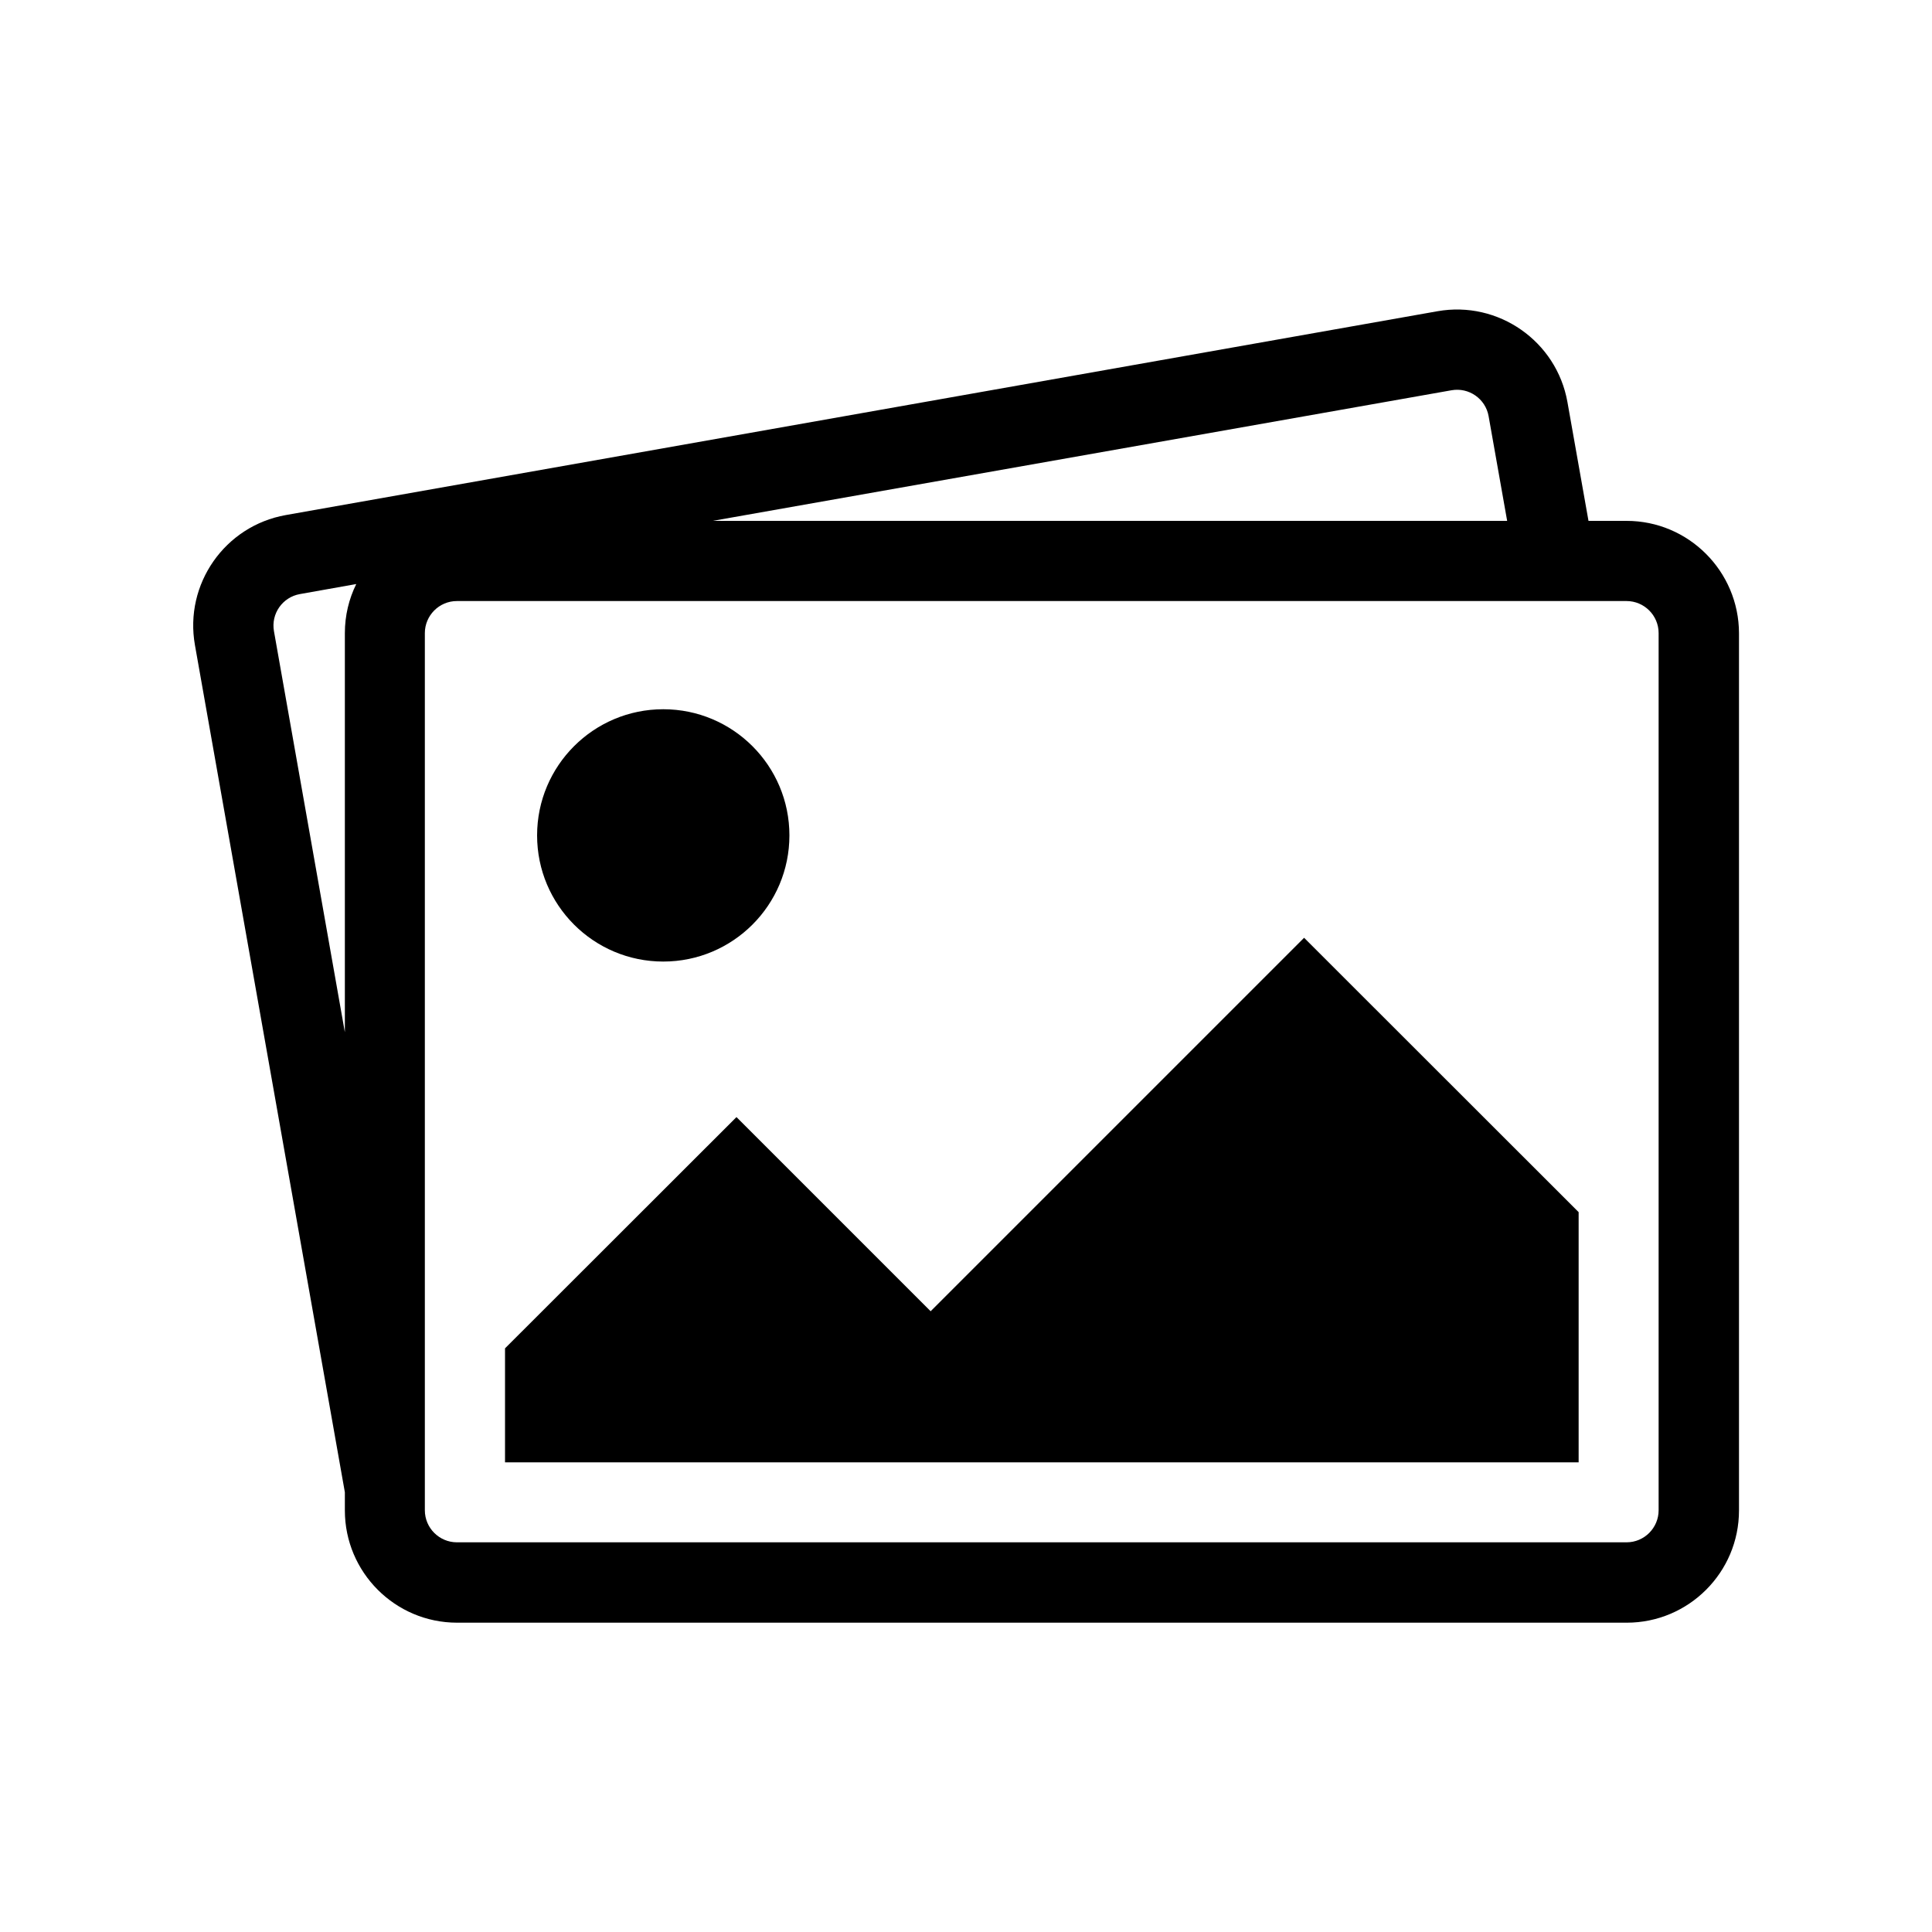
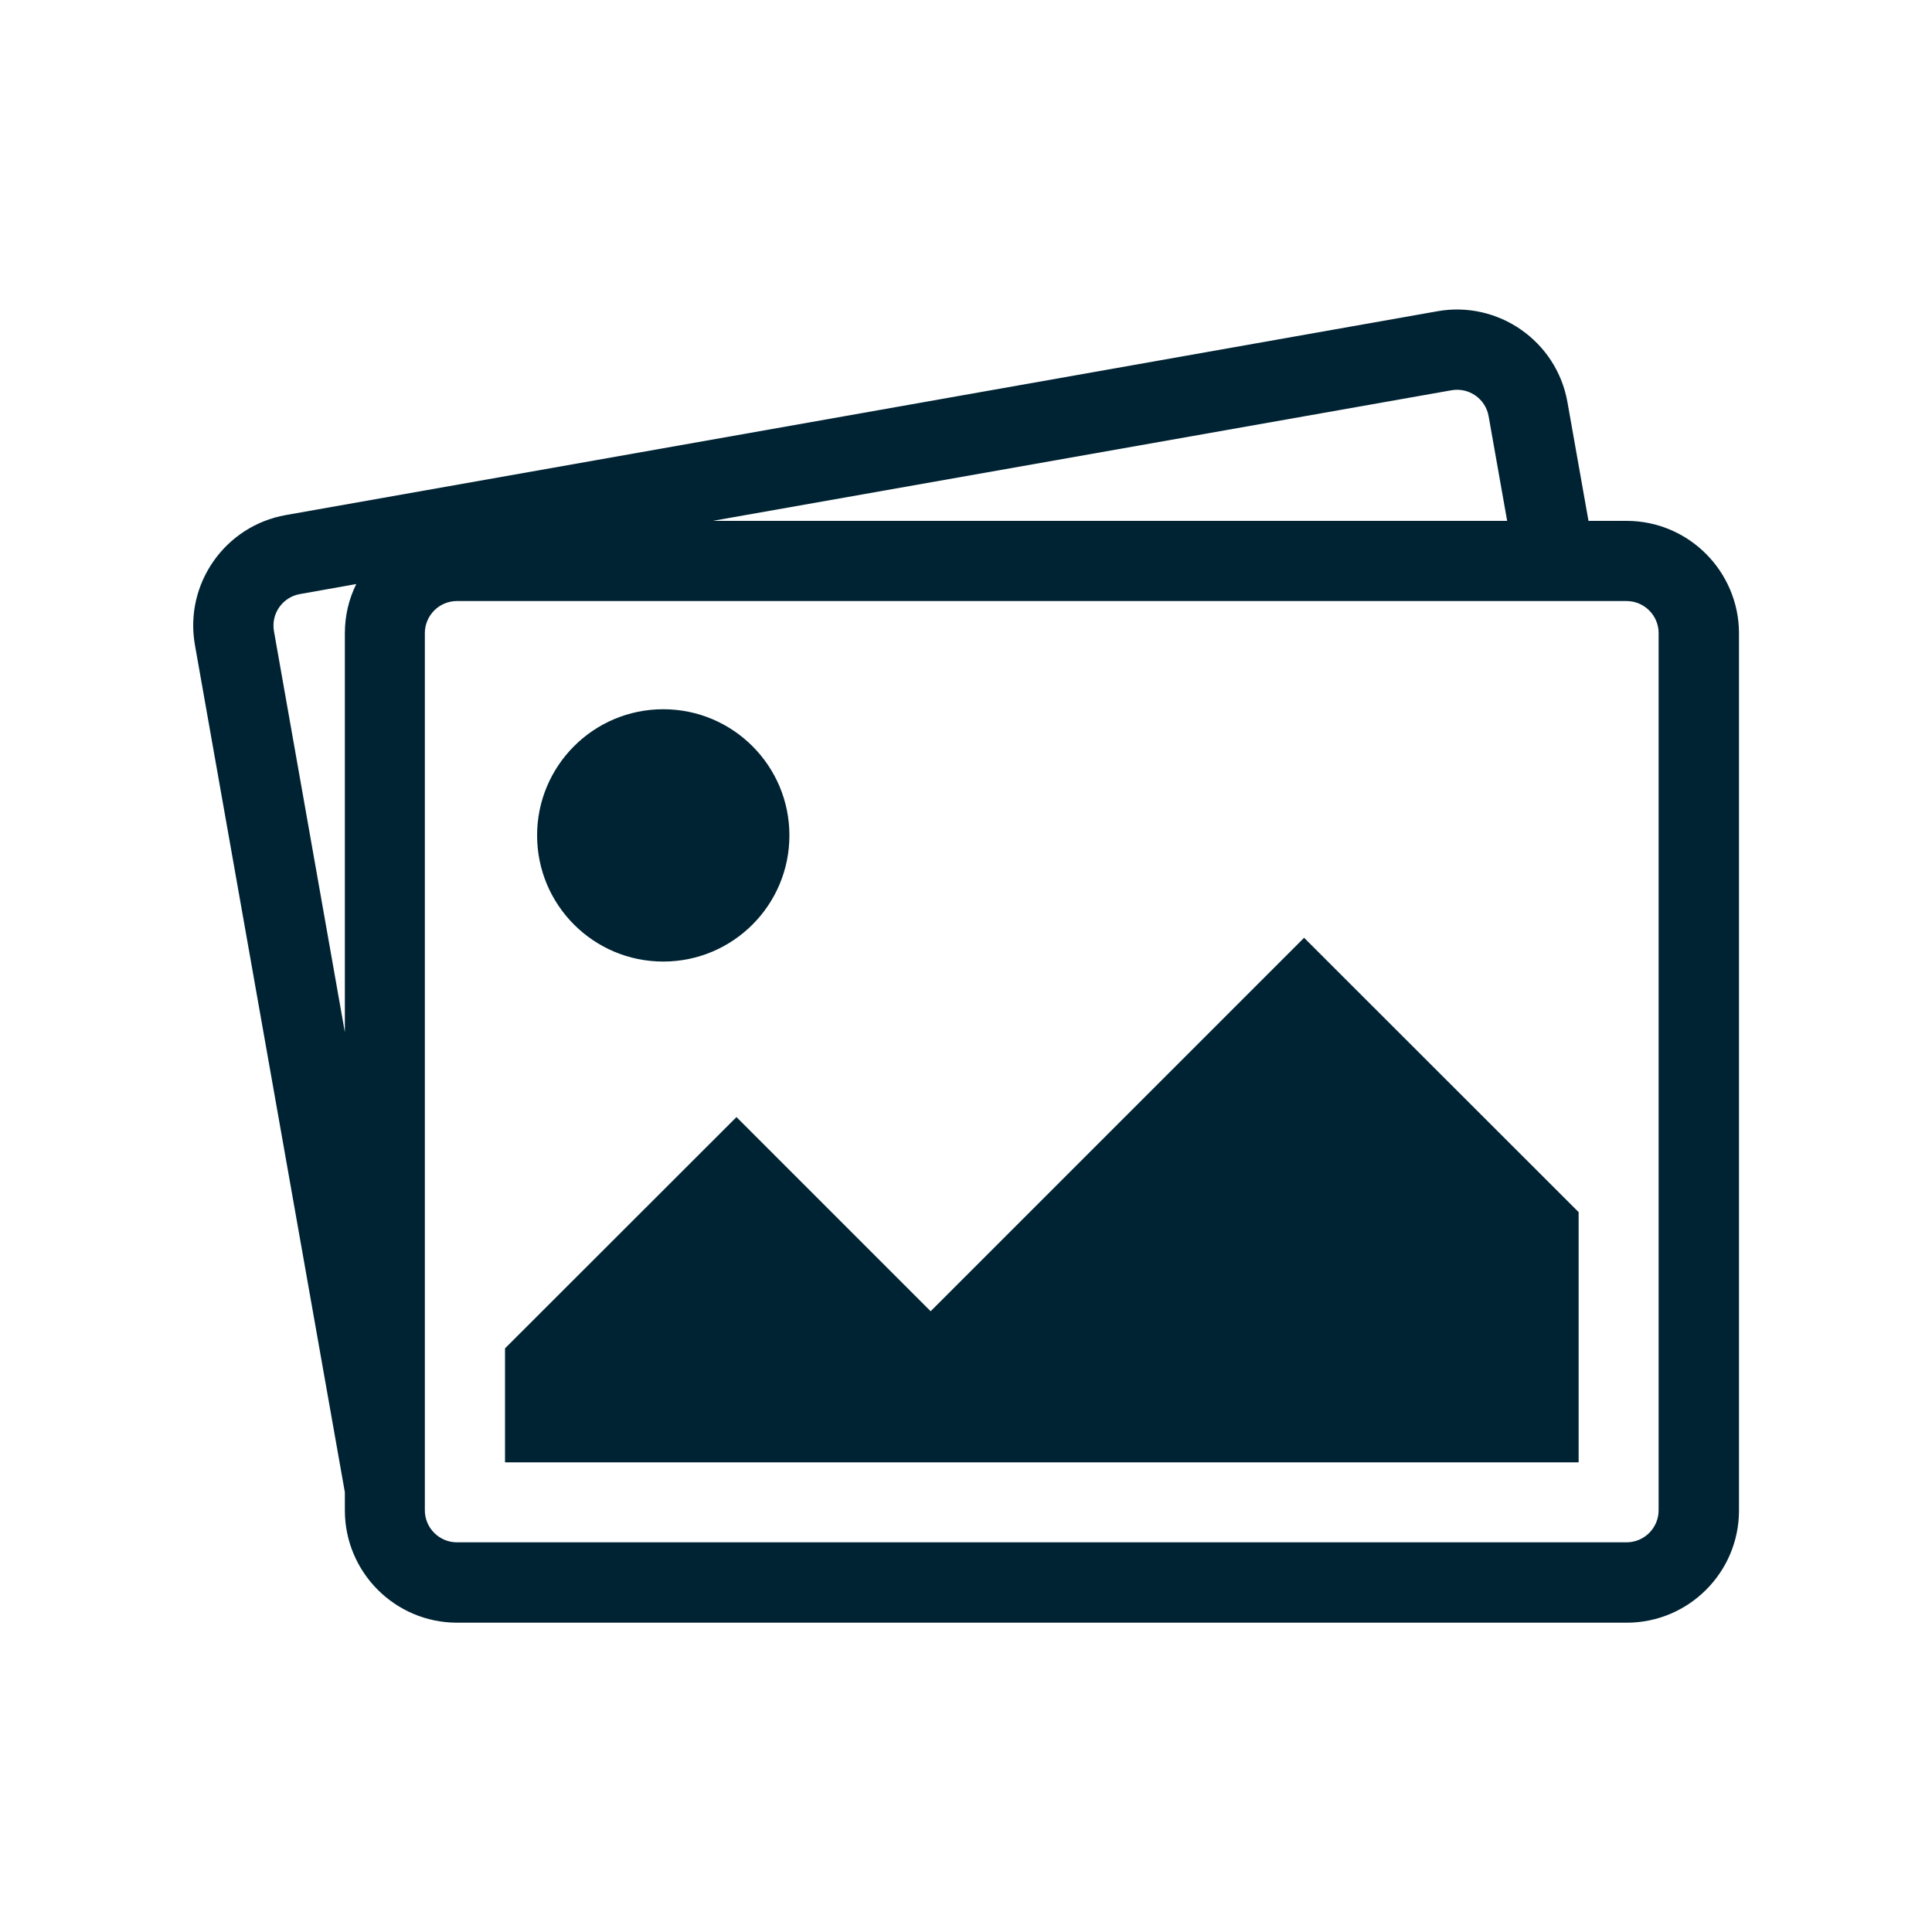
- <svg xmlns="http://www.w3.org/2000/svg" height="300px" width="300px" fill="#000000" version="1.1" x="0px" y="0px" viewBox="0 0 100 100" style="enable-background:new 0 0 100 100;" xml:space="preserve">
+ <svg xmlns="http://www.w3.org/2000/svg" height="300px" width="300px" fill="#002333" version="1.1" x="0px" y="0px" viewBox="0 0 100 100" style="enable-background:new 0 0 100 100;" xml:space="preserve">
  <g>
    <path d="M84.19,26.96h-1.97l-1.09-6.15c-0.56-3.15-3.58-5.26-6.73-4.7L14.79,26.66c-3.15,0.56-5.26,3.57-4.7,6.73l7.76,43.85v0.94   c0,3.2,2.6,5.81,5.81,5.81h60.54c3.2,0,5.81-2.6,5.81-5.81V32.77C90,29.57,87.4,26.96,84.19,26.96z M75.13,20.2   c0.9-0.16,1.76,0.44,1.92,1.34l0.96,5.42H36.89L75.13,20.2z M17.85,53.43l-3.67-20.76c-0.16-0.9,0.44-1.76,1.34-1.92l2.92-0.52   c-0.38,0.77-0.59,1.63-0.59,2.54V53.43z M85.85,78.17c0,0.91-0.74,1.66-1.66,1.66H23.65c-0.91,0-1.66-0.74-1.66-1.66V32.77   c0-0.91,0.74-1.66,1.66-1.66h60.54c0.91,0,1.66,0.74,1.66,1.66V78.17z" />
    <polygon points="48.17,67.87 38.12,57.82 26.14,69.79 26.14,75.69 81.71,75.69 81.71,62.74 67.5,48.54  " />
    <circle cx="34.33" cy="43.24" r="6.53" />
  </g>
</svg>
